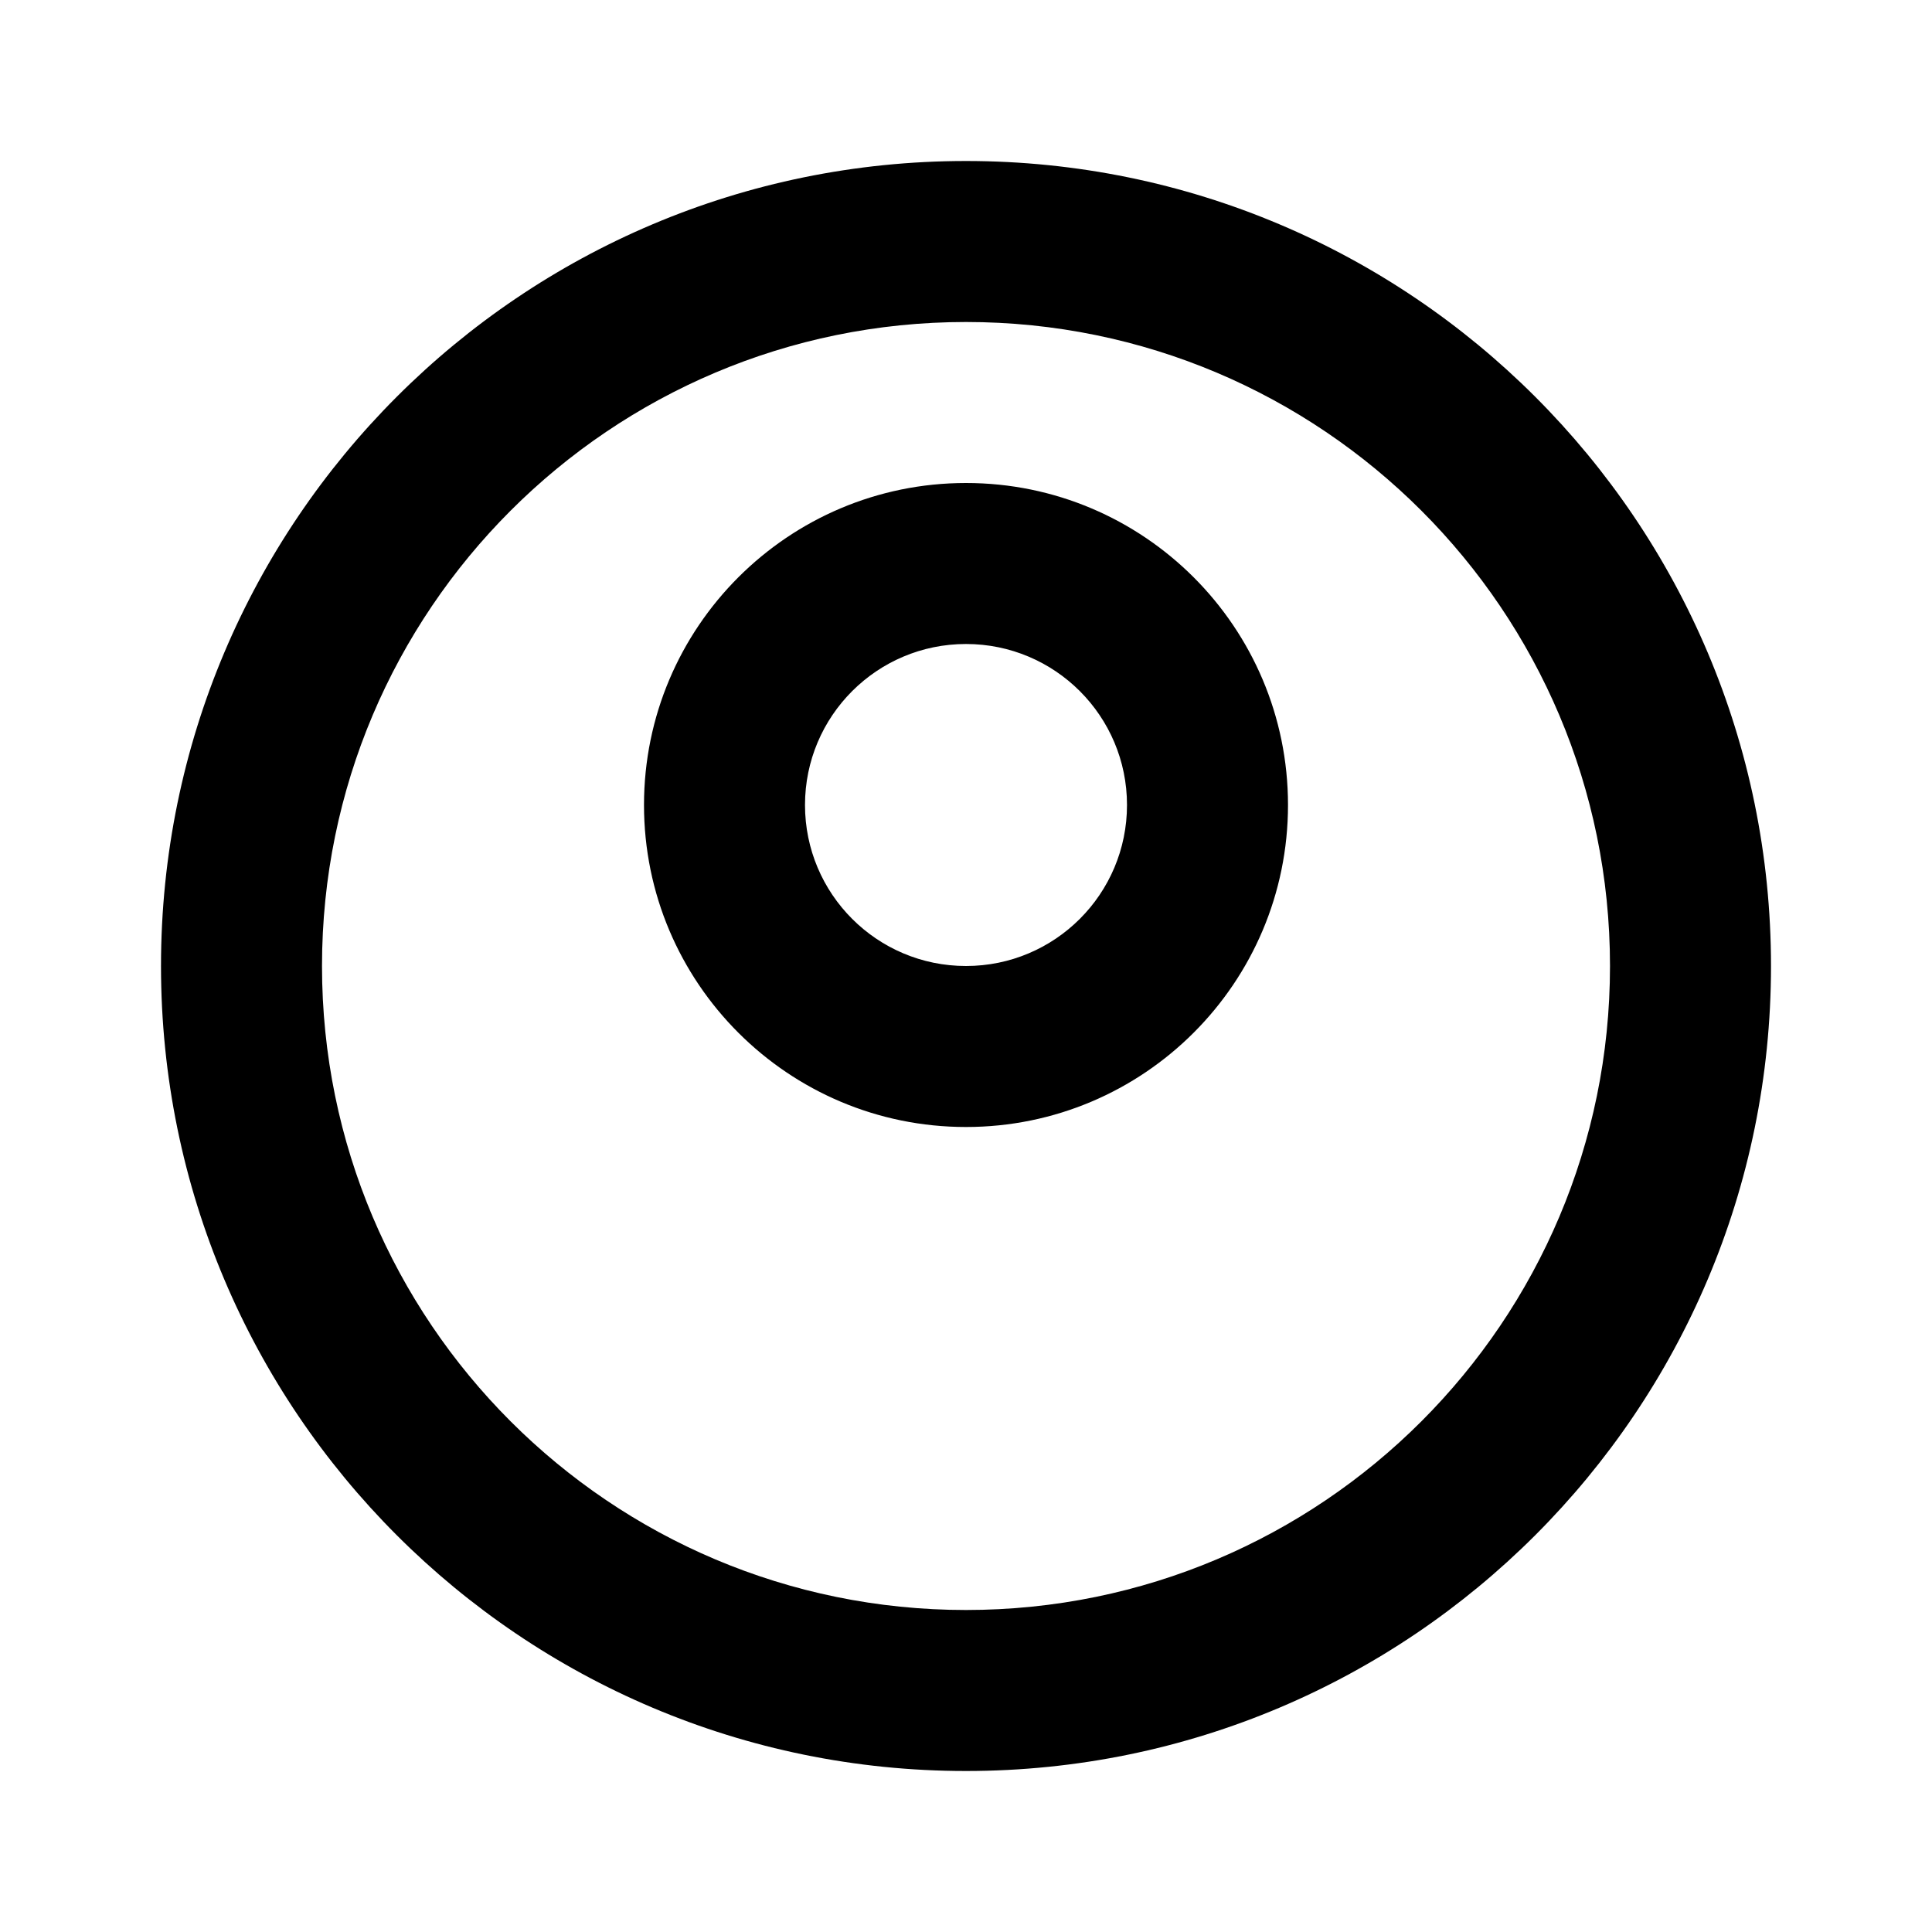
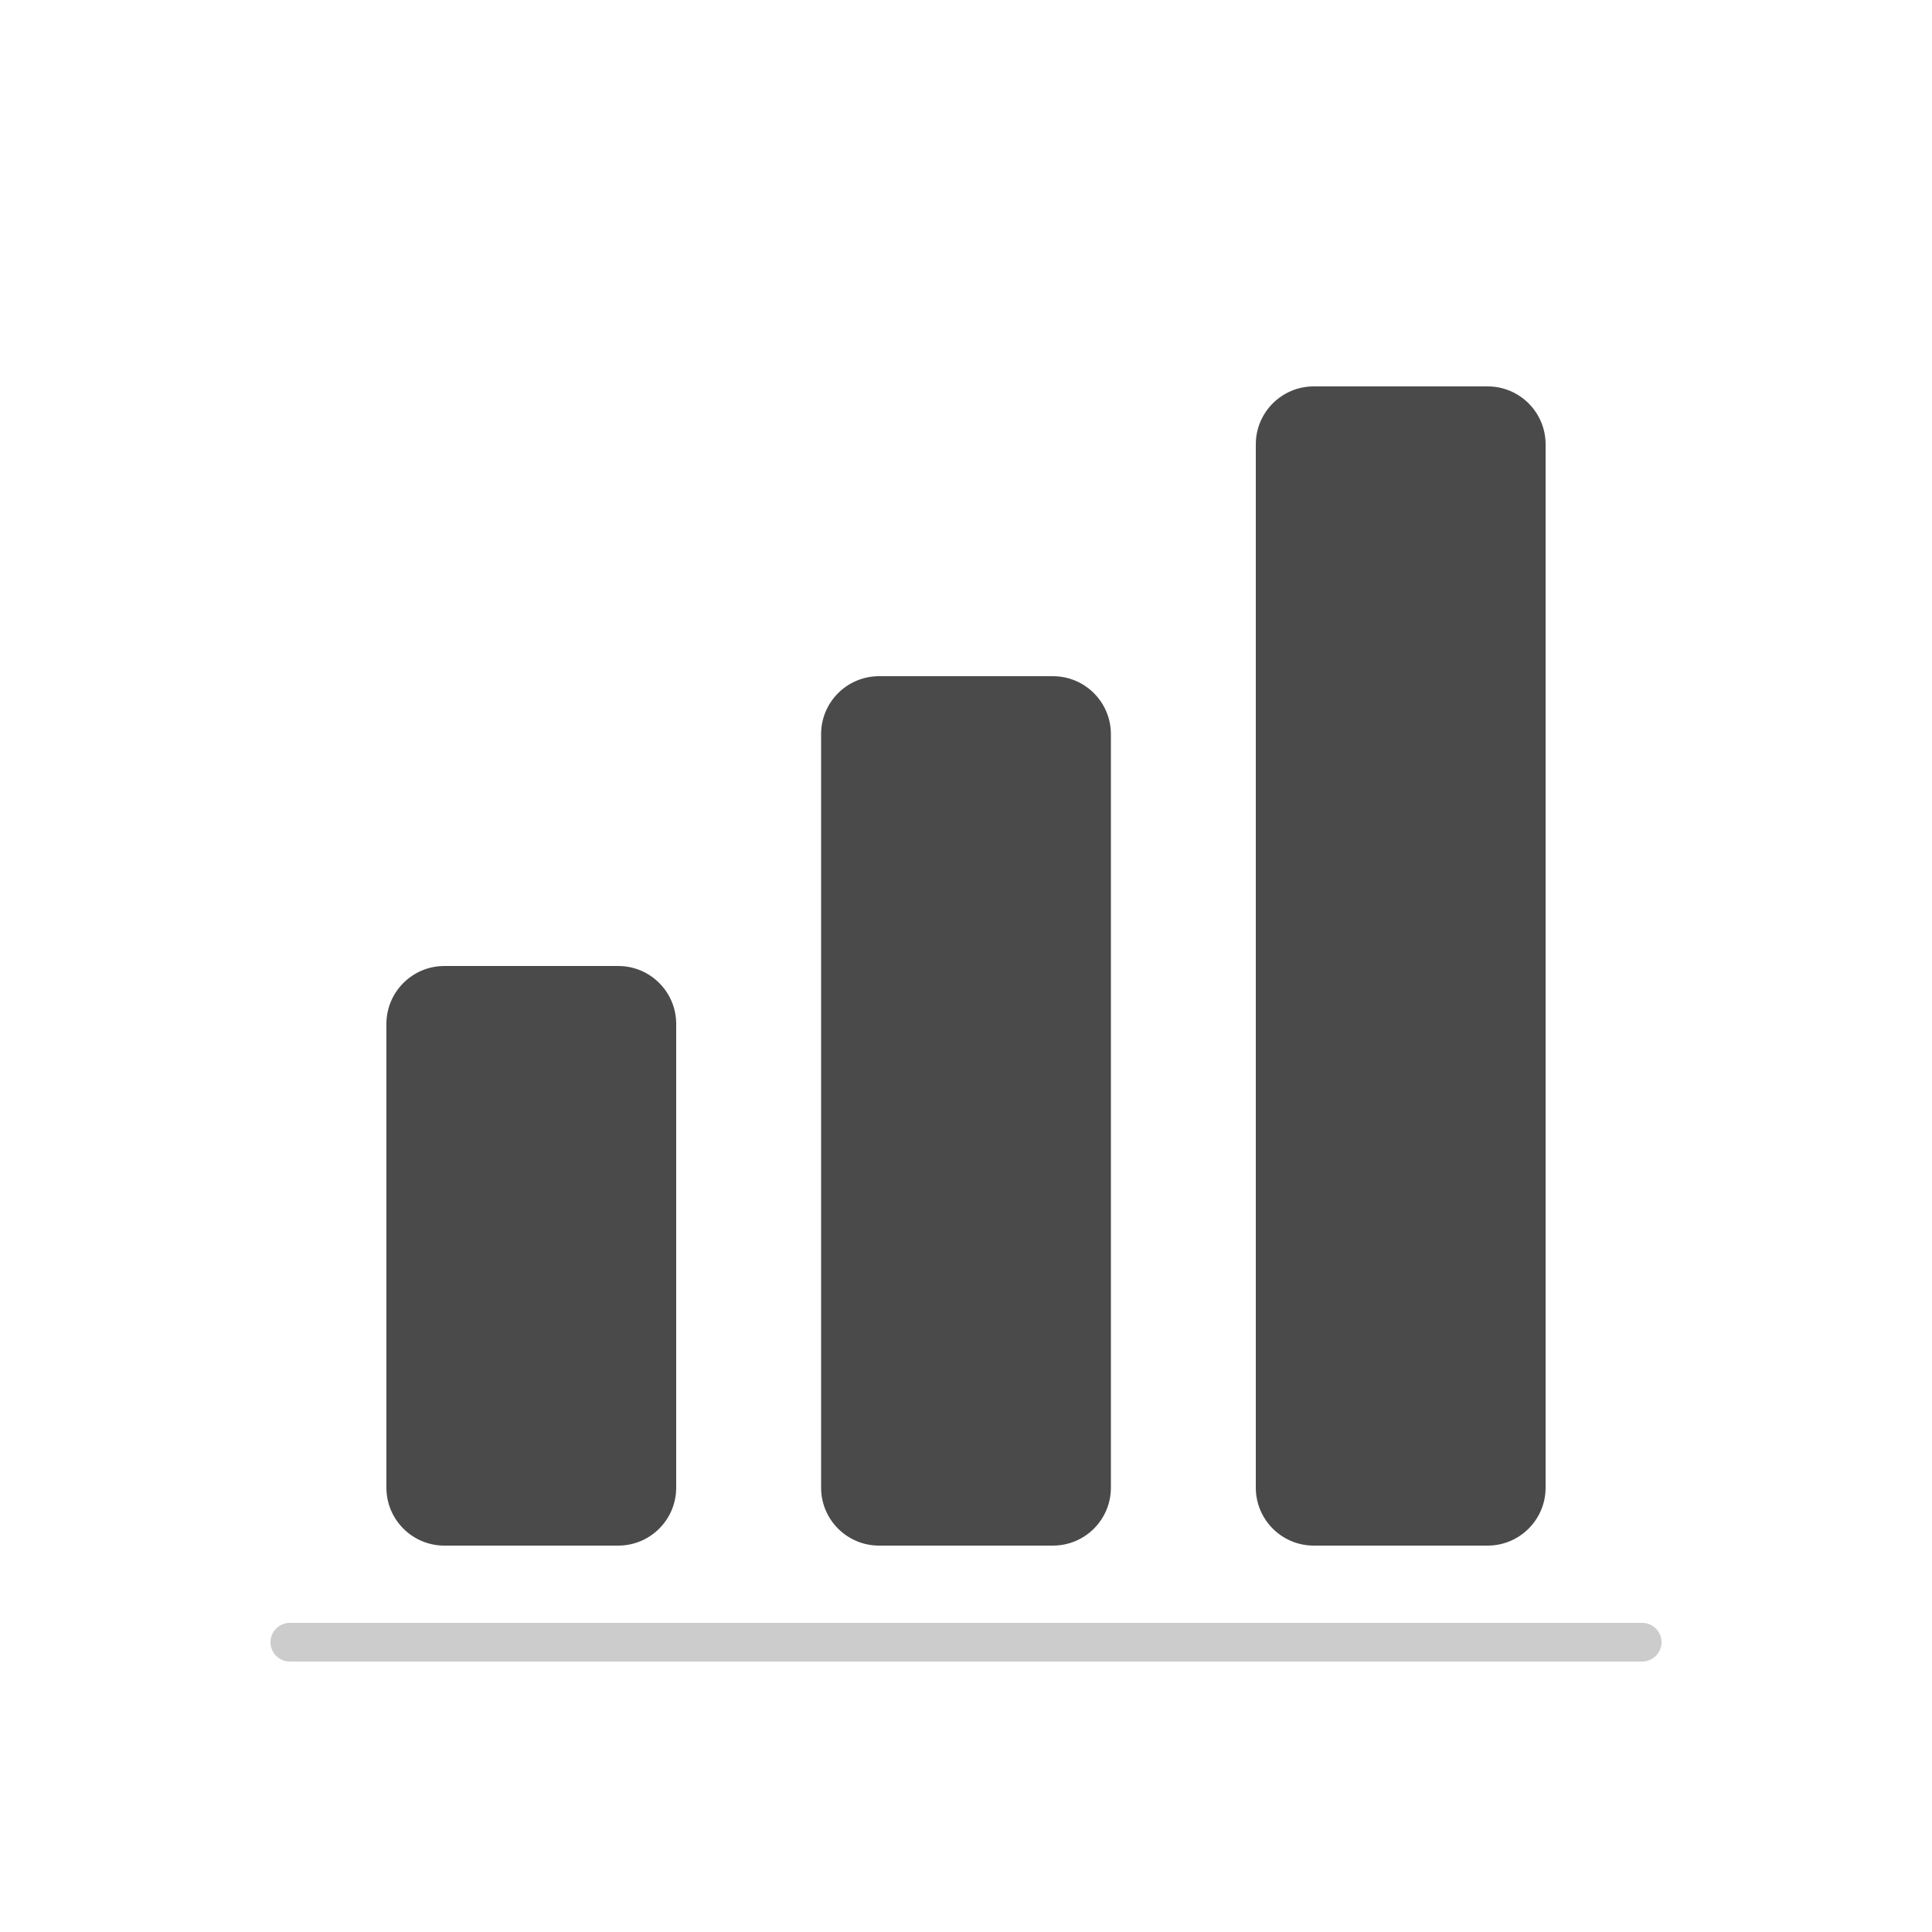
- <svg xmlns="http://www.w3.org/2000/svg" width="24" height="24" viewBox="0 0 24 24" fill="none">
-   <path d="M12 2C6.477 2 2 6.477 2 12C2 17.523 6.477 22 12 22C17.523 22 22 17.523 22 12C22 6.477 17.523 2 12 2ZM12 4C16.418 4 20 7.582 20 12C20 16.418 16.418 20 12 20C7.582 20 4 16.418 4 12C4 7.582 7.582 4 12 4ZM12 6C9.791 6 8 7.791 8 10C8 12.209 9.791 14 12 14C14.209 14 16 12.209 16 10C16 7.791 14.209 6 12 6ZM12 8C13.105 8 14 8.895 14 10C14 11.105 13.105 12 12 12C10.895 12 10 11.105 10 10C10 8.895 10.895 8 12 8Z" fill="#000000" />
+ <svg xmlns="http://www.w3.org/2000/svg" width="100" height="100" viewBox="0 0 100 100">
+   <rect x="20" y="50" width="15" height="30" rx="3" fill="#4A4A4A" />
+   <rect x="42.5" y="35" width="15" height="45" rx="3" fill="#4A4A4A" />
+   <rect x="65" y="20" width="15" height="60" rx="3" fill="#4A4A4A" />
+   <line x1="15" y1="85" x2="85" y2="85" stroke="#CCCCCC" stroke-width="2" stroke-linecap="round" />
</svg>
